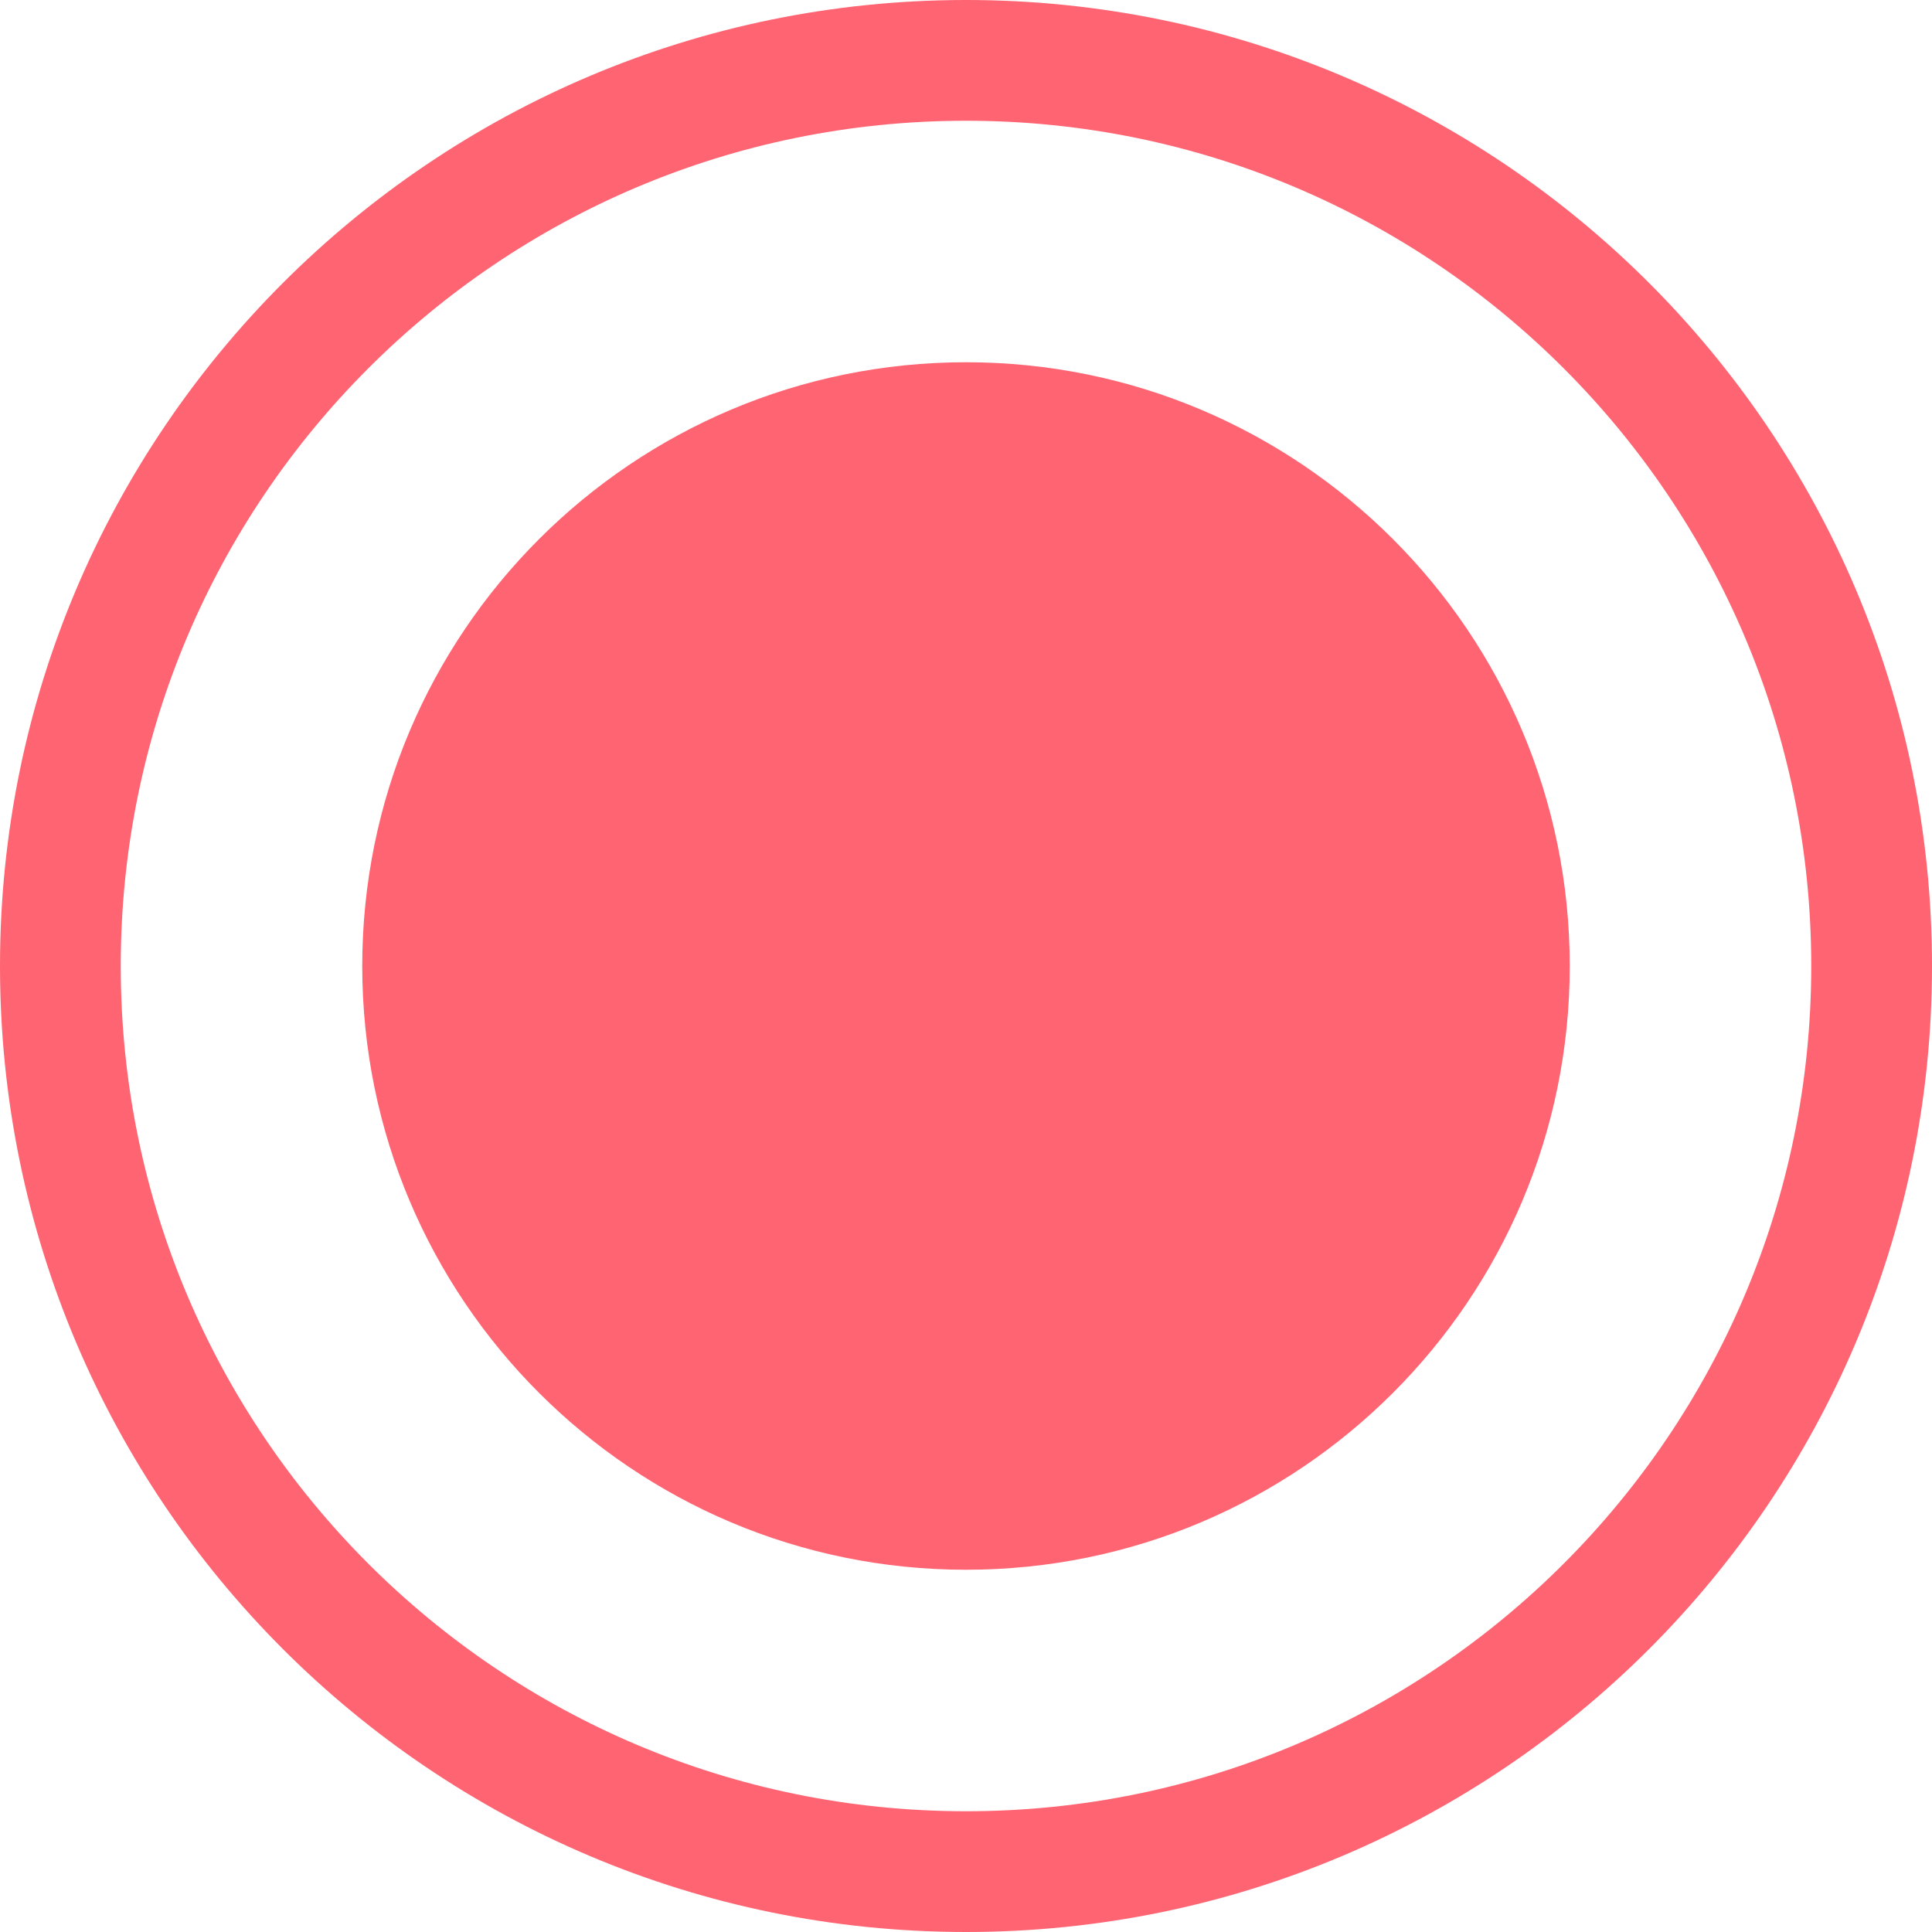
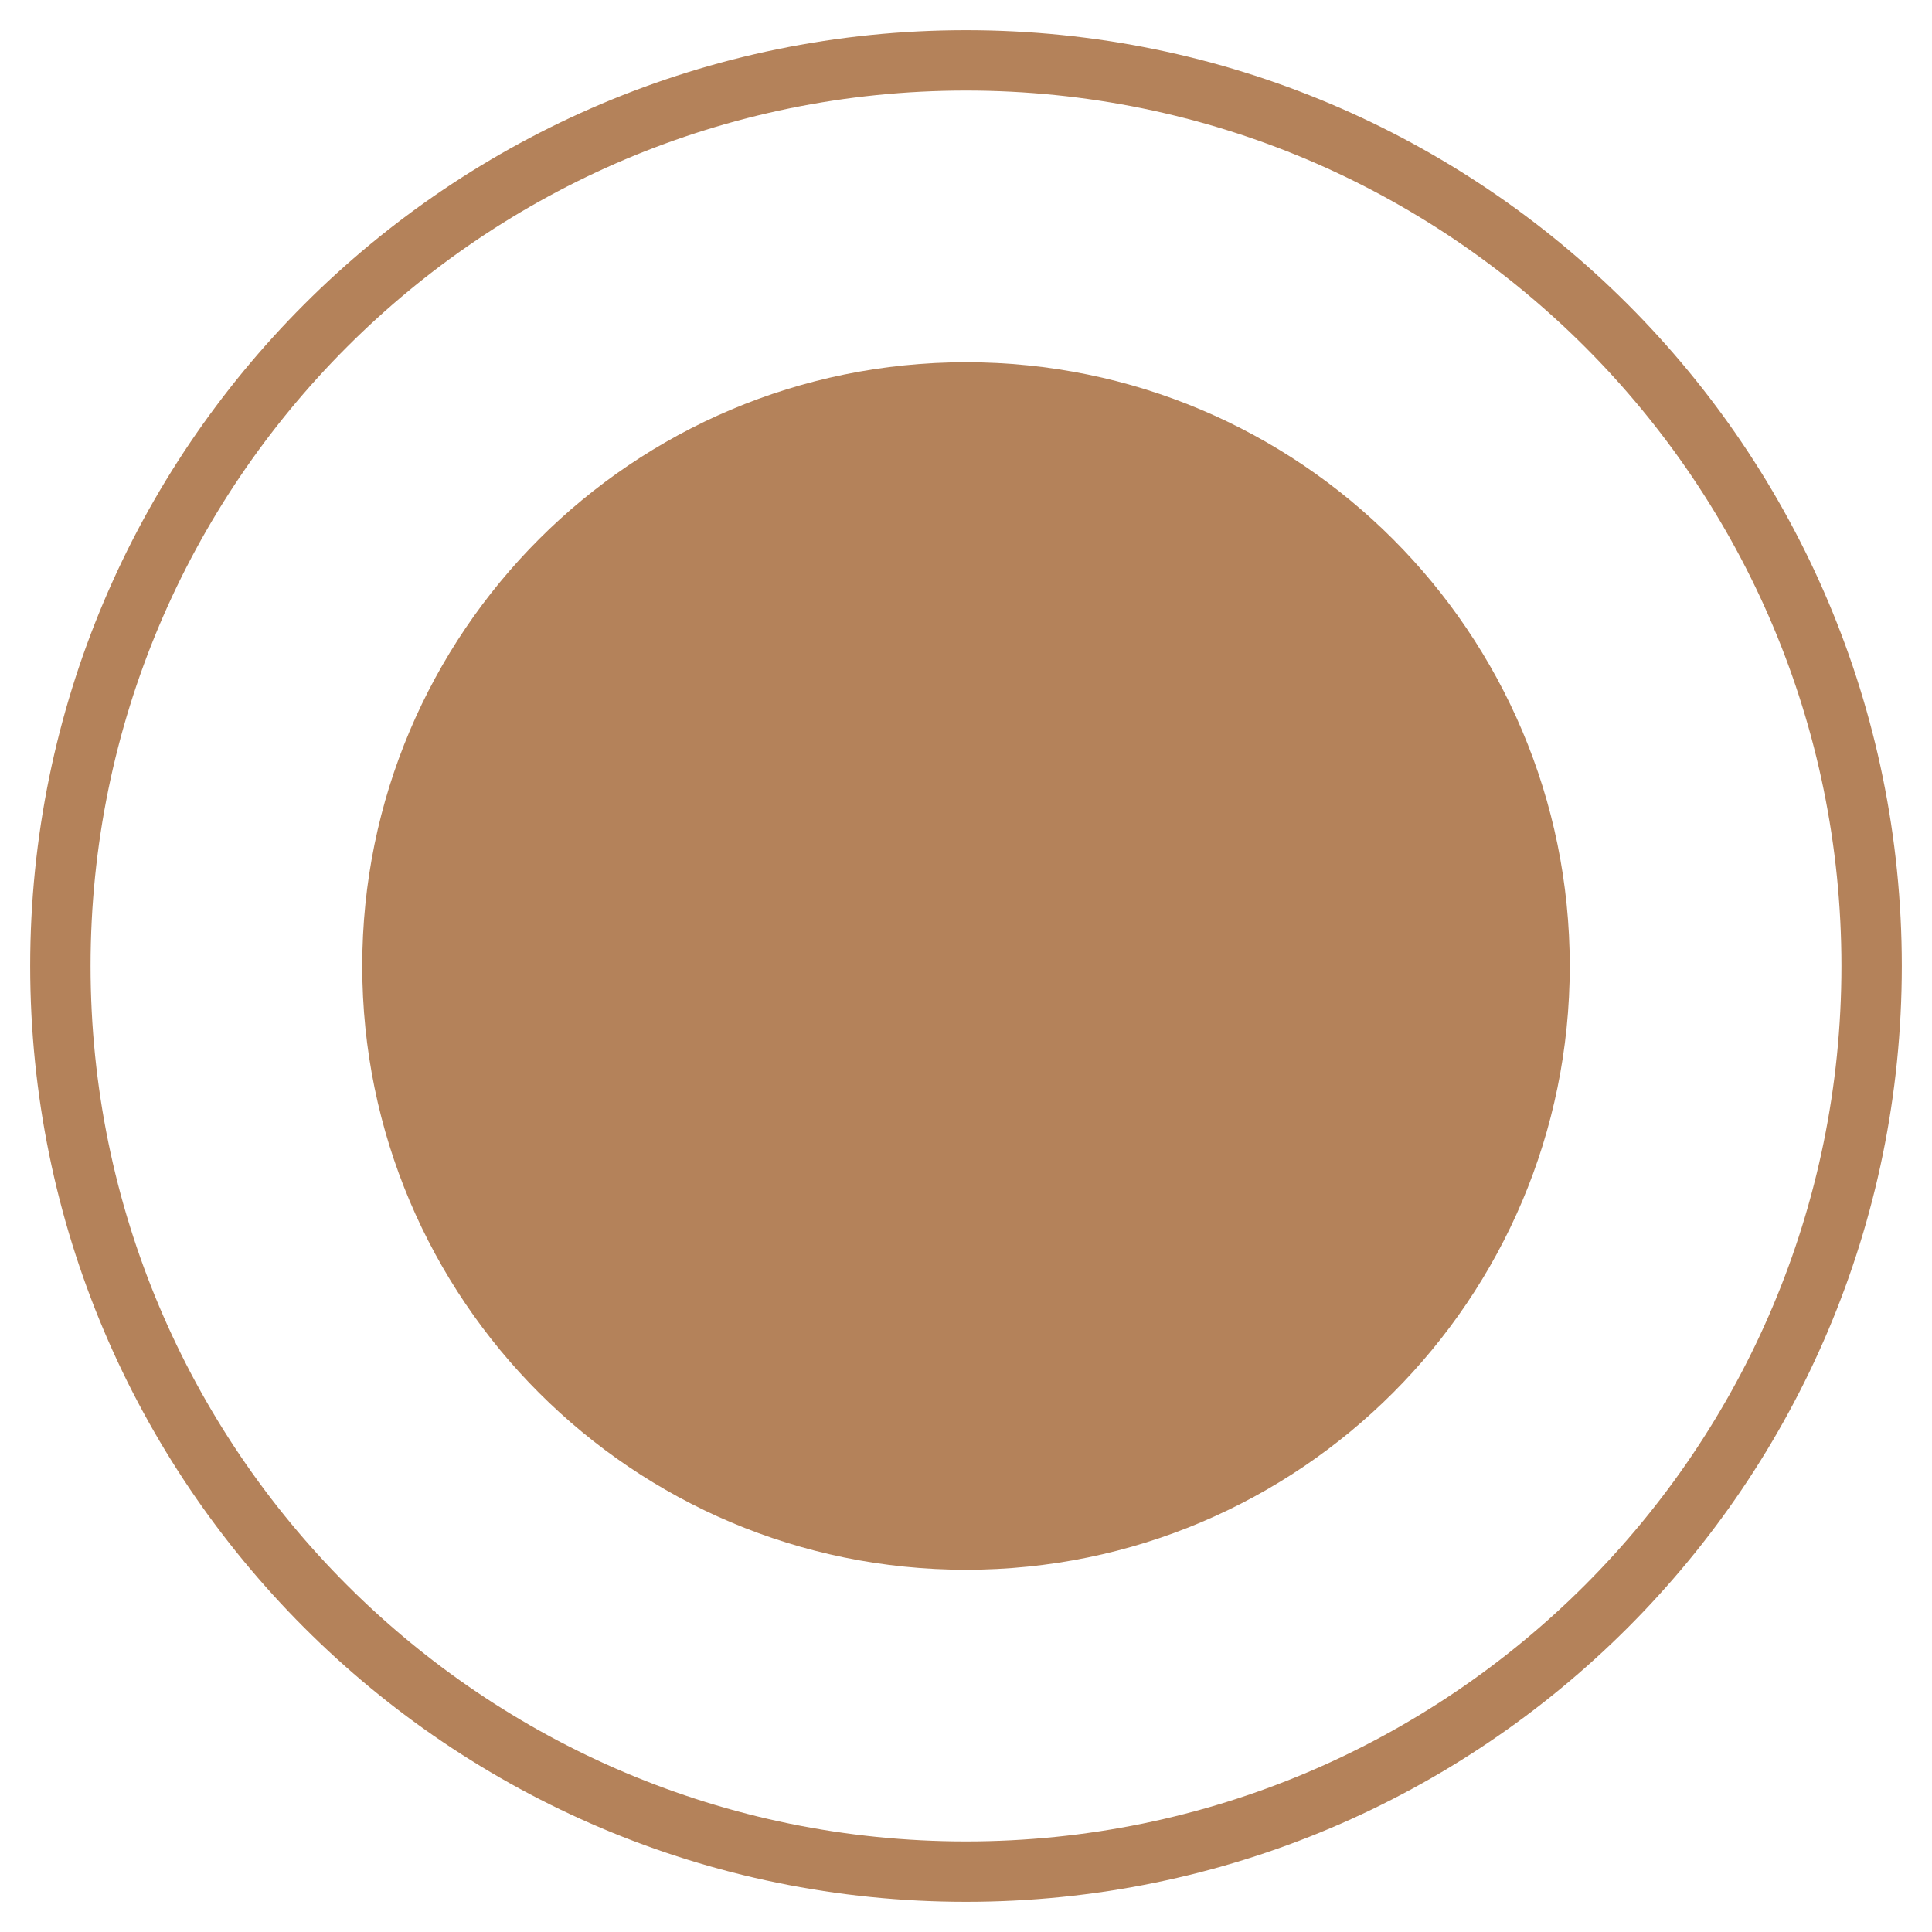
- <svg xmlns="http://www.w3.org/2000/svg" width="16px" height="16px" viewBox="0 0 16 16" version="1.1">
+ <svg xmlns="http://www.w3.org/2000/svg" width="32px" height="32px" viewBox="0 0 32 32" version="1.1">
  <defs />
  <g id="radio/selected" stroke="none" stroke-width="1" fill="none" fill-rule="evenodd">
-     <rect id="Rectangle-4" stroke="#FF6472" x="0.5" y="0.5" width="15" height="15" rx="7.5" />
-     <rect id="Rectangle-4" fill="#FF6472" x="3" y="3" width="10" height="10" rx="5" />
+     <rect id="Rectangle-4" stroke="#b4825a" x="1" y="1" width="30" height="30" rx="15" />
+     <rect id="Rectangle-4" fill="#b4825a" x="6" y="6" width="20" height="20" rx="10" />
  </g>
</svg>
